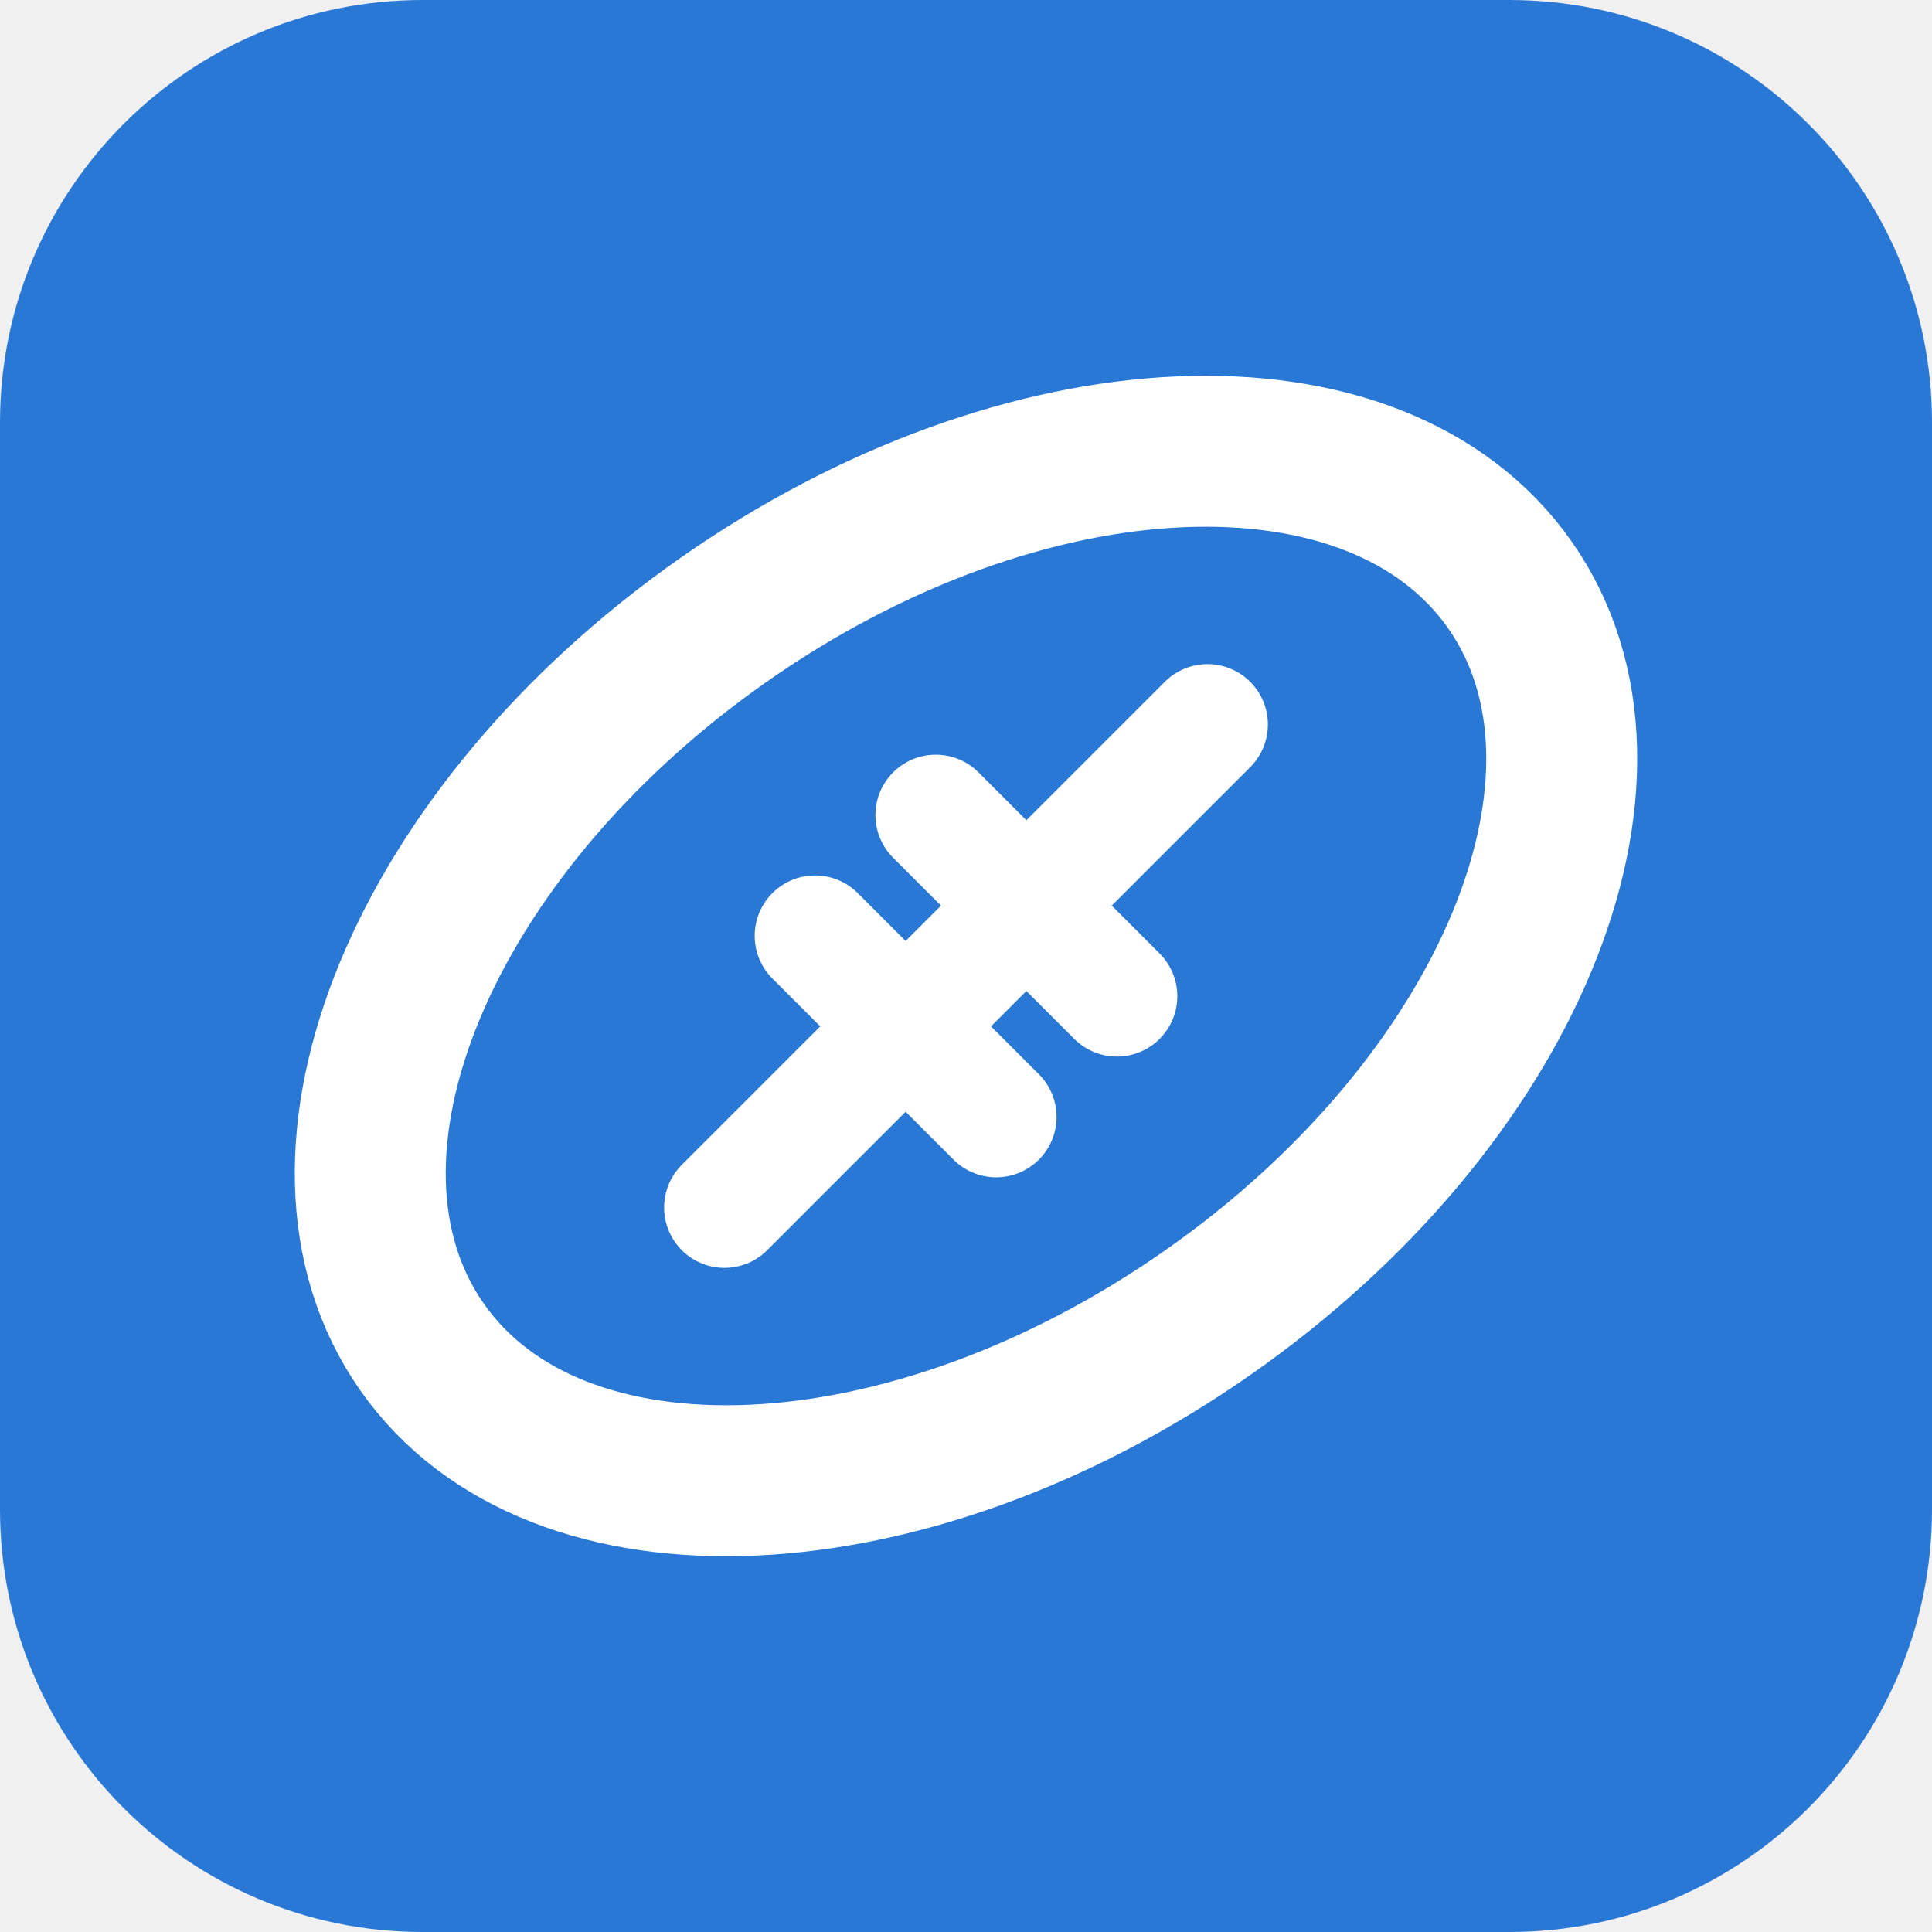
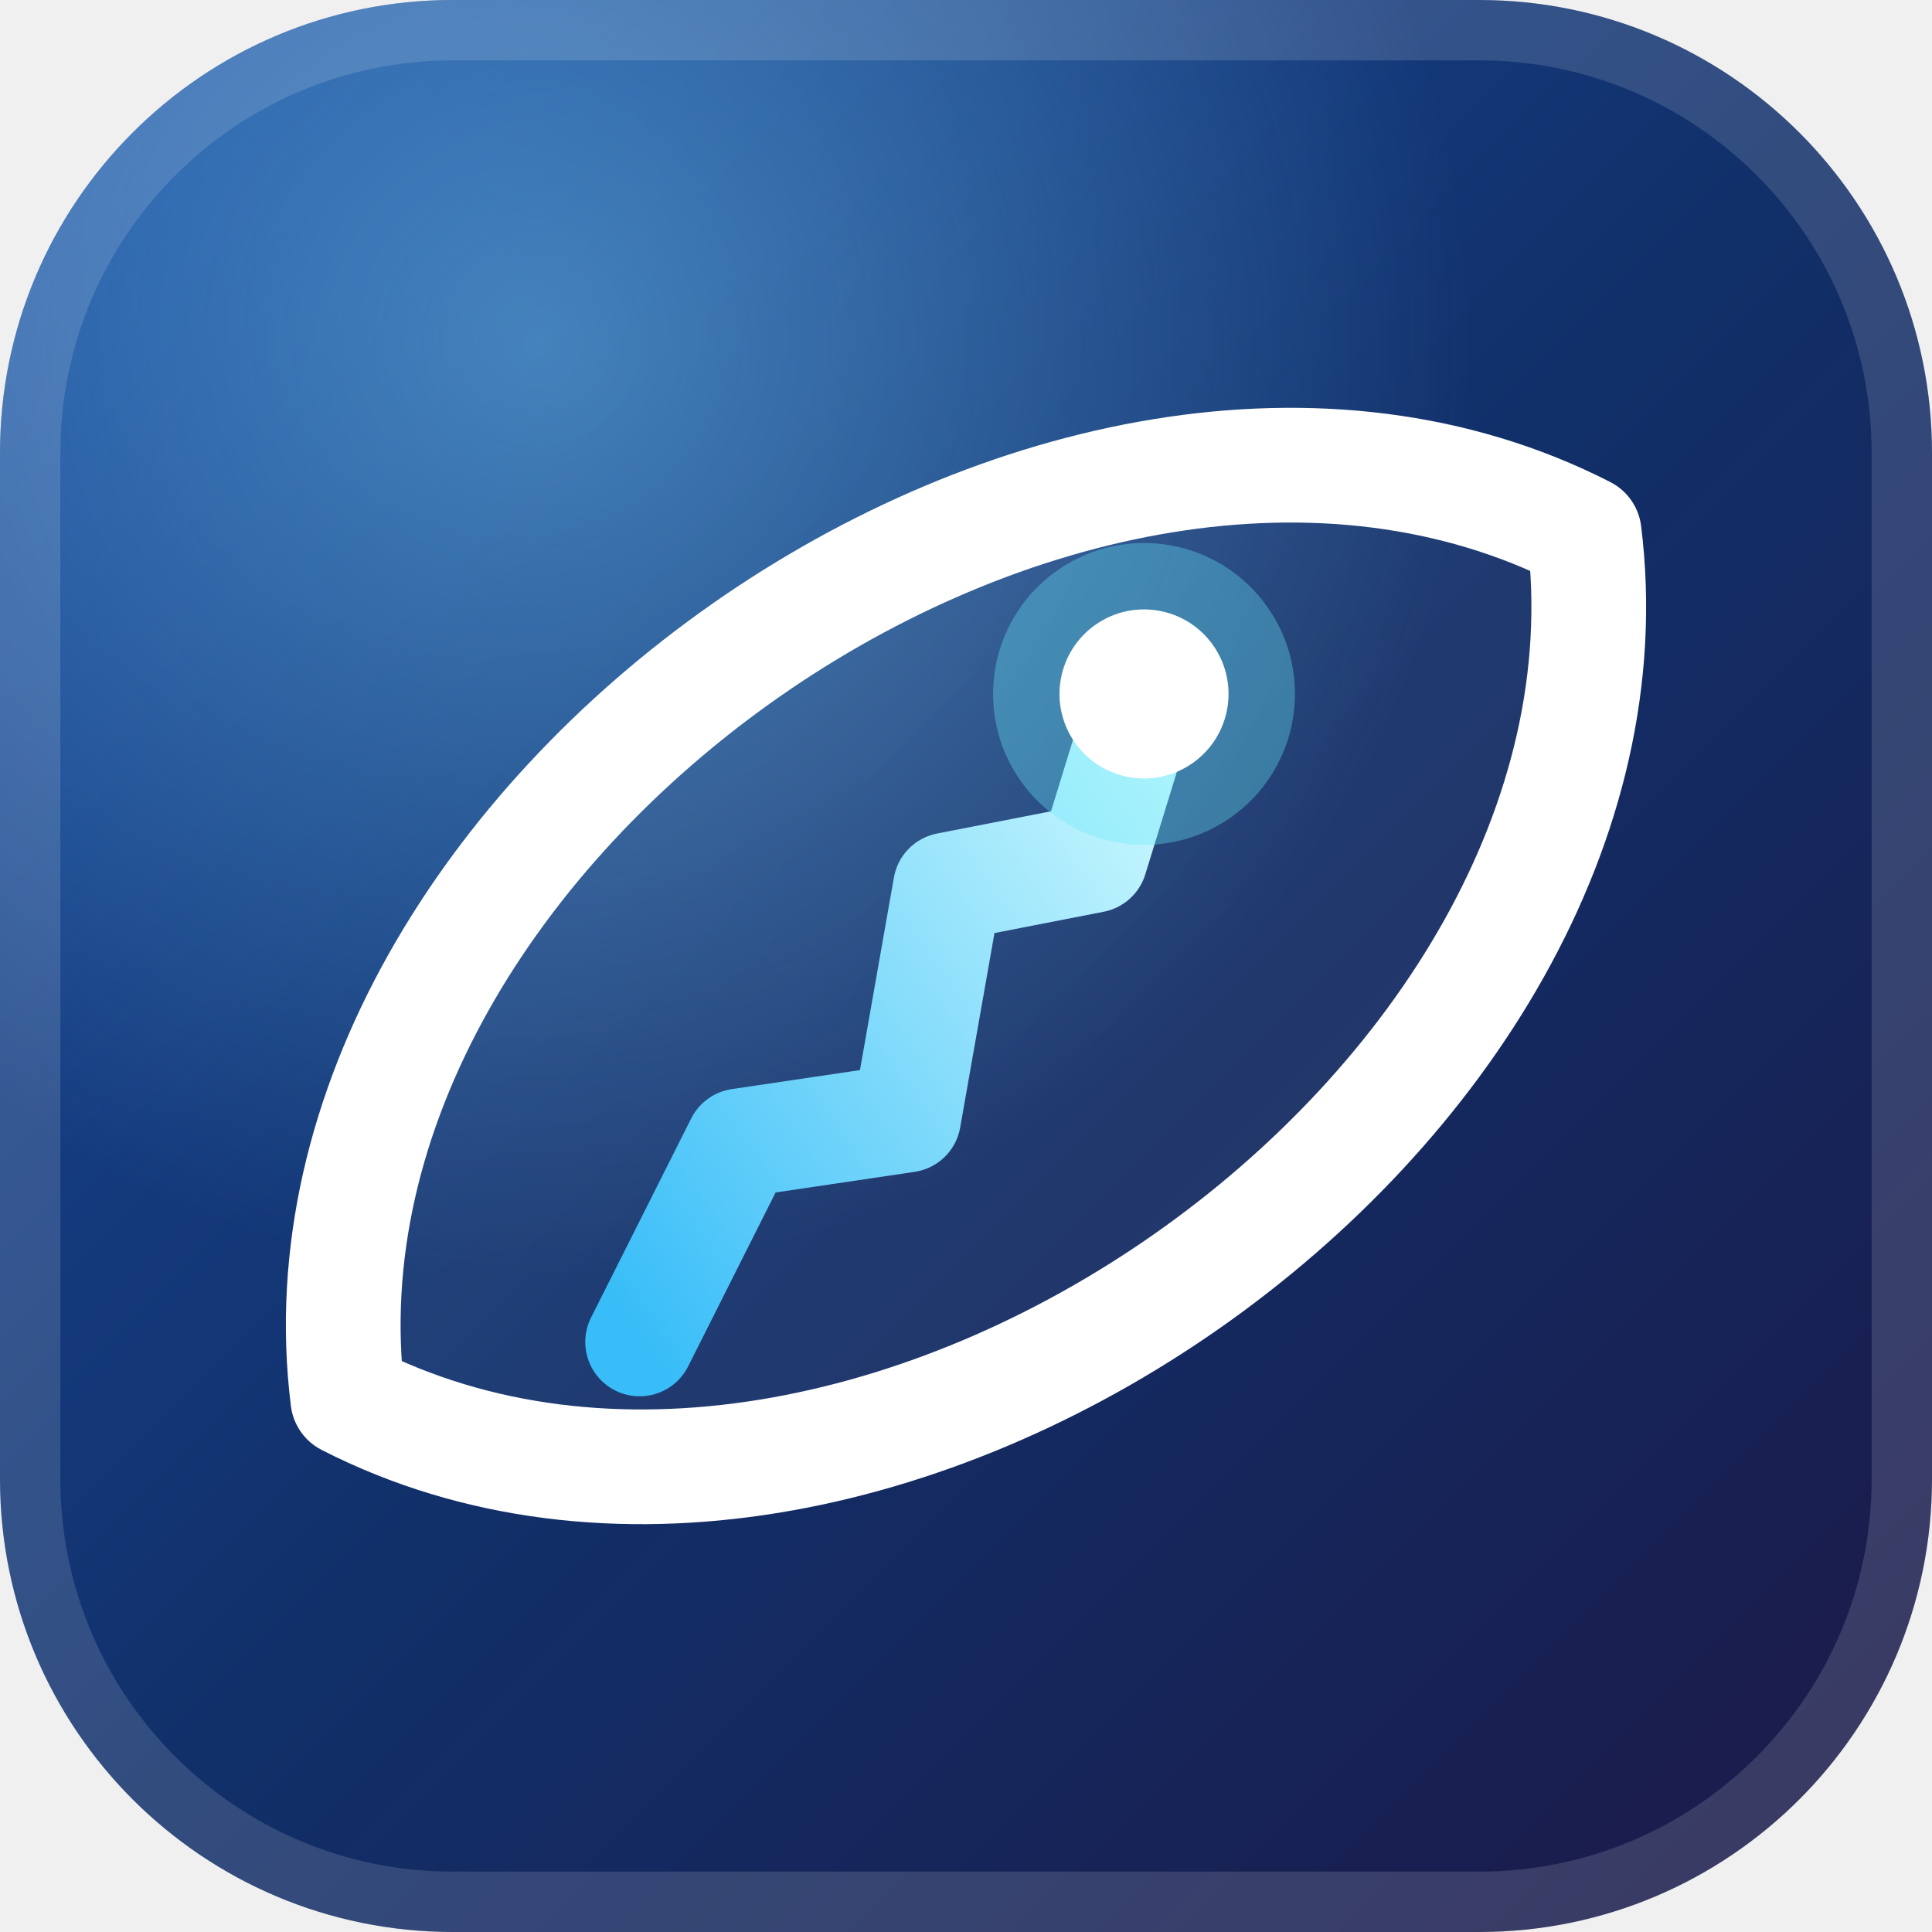
- <svg xmlns="http://www.w3.org/2000/svg" viewBox="0 0 32 32">
-   <rect width="32" height="32" rx="7" fill="#2a78d6" />
-   <ellipse cx="16" cy="16" rx="11" ry="7" fill="none" stroke="#fff" stroke-width="2.5" transform="rotate(-35 16 16)" />
-   <path d="M12 20l8-8M13.5 15.5l3 3M15.5 13.5l3 3" stroke="#fff" stroke-width="2" stroke-linecap="round" />
+ <svg xmlns="http://www.w3.org/2000/svg" viewBox="0 0 64 64">
+   <defs>
+     <linearGradient id="agsBg" x1="0" y1="0" x2="1" y2="1">
+       <stop offset="0" stop-color="#1b4fa3" />
+       <stop offset="0.5" stop-color="#11306a" />
+       <stop offset="1" stop-color="#1c1846" />
+     </linearGradient>
+     <radialGradient id="agsLight" cx="0.28" cy="0.18" r="0.8">
+       <stop offset="0" stop-color="#7dd3fc" stop-opacity="0.45" />
+       <stop offset="0.6" stop-color="#7dd3fc" stop-opacity="0" />
+     </radialGradient>
+     <linearGradient id="agsTrend" x1="0" y1="0" x2="1" y2="0">
+       <stop offset="0" stop-color="#38bdf8" />
+       <stop offset="1" stop-color="#cffafe" />
+     </linearGradient>
+   </defs>
+   <rect width="64" height="64" rx="15" fill="url(#agsBg)" />
+   <rect width="64" height="64" rx="15" fill="url(#agsLight)" />
+   <rect x="1" y="1" width="62" height="62" rx="14" fill="none" stroke="#fff" stroke-opacity="0.14" stroke-width="2" />
+   <g transform="rotate(-35 32 32)">
+     <path d="M7 32C16 15 48 15 57 32 48 49 16 49 7 32Z" fill="#fff" fill-opacity="0.06" stroke="#fff" stroke-width="3.8" stroke-linejoin="round" />
+     <path d="M16 36l6.5-3.5 5 2.5 5.5-5.5 4.5 2 4.5-3.5" fill="none" stroke="url(#agsTrend)" stroke-width="3.6" stroke-linecap="round" stroke-linejoin="round" />
+     <circle cx="42" cy="28" r="5" fill="#67e8f9" fill-opacity="0.35" />
+     <circle cx="42" cy="28" r="2.8" fill="#fff" />
+   </g>
</svg>
